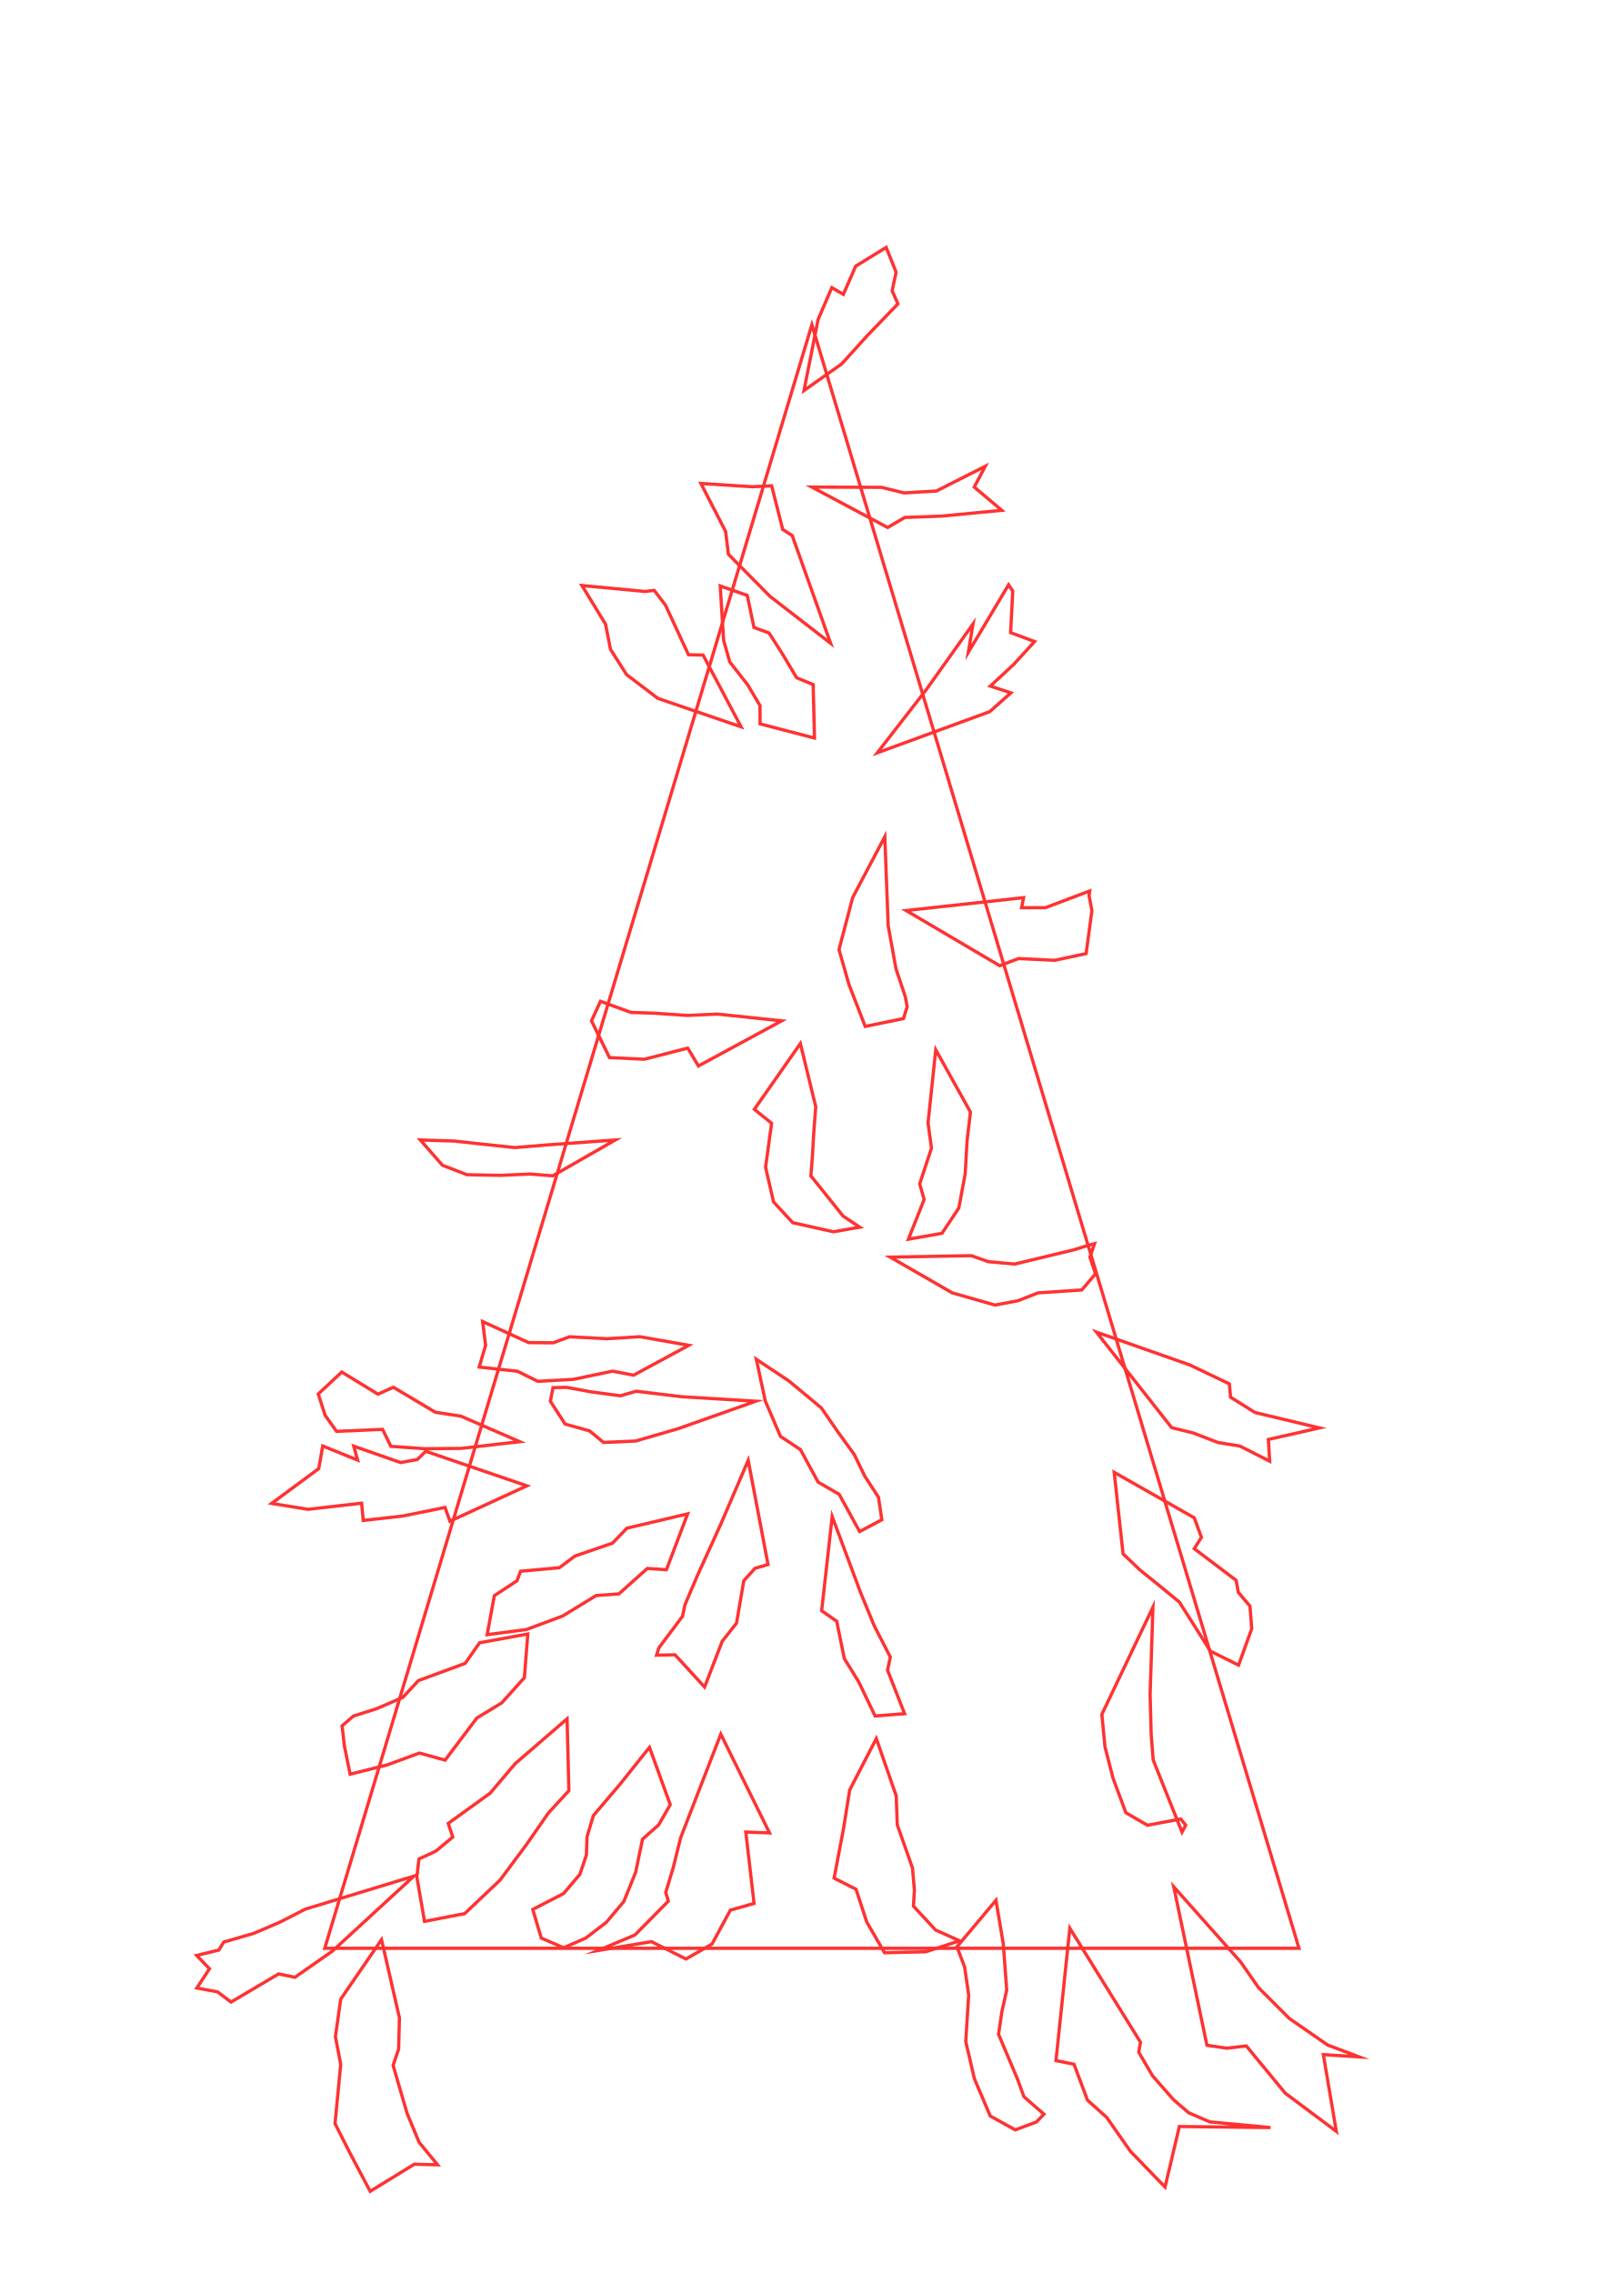
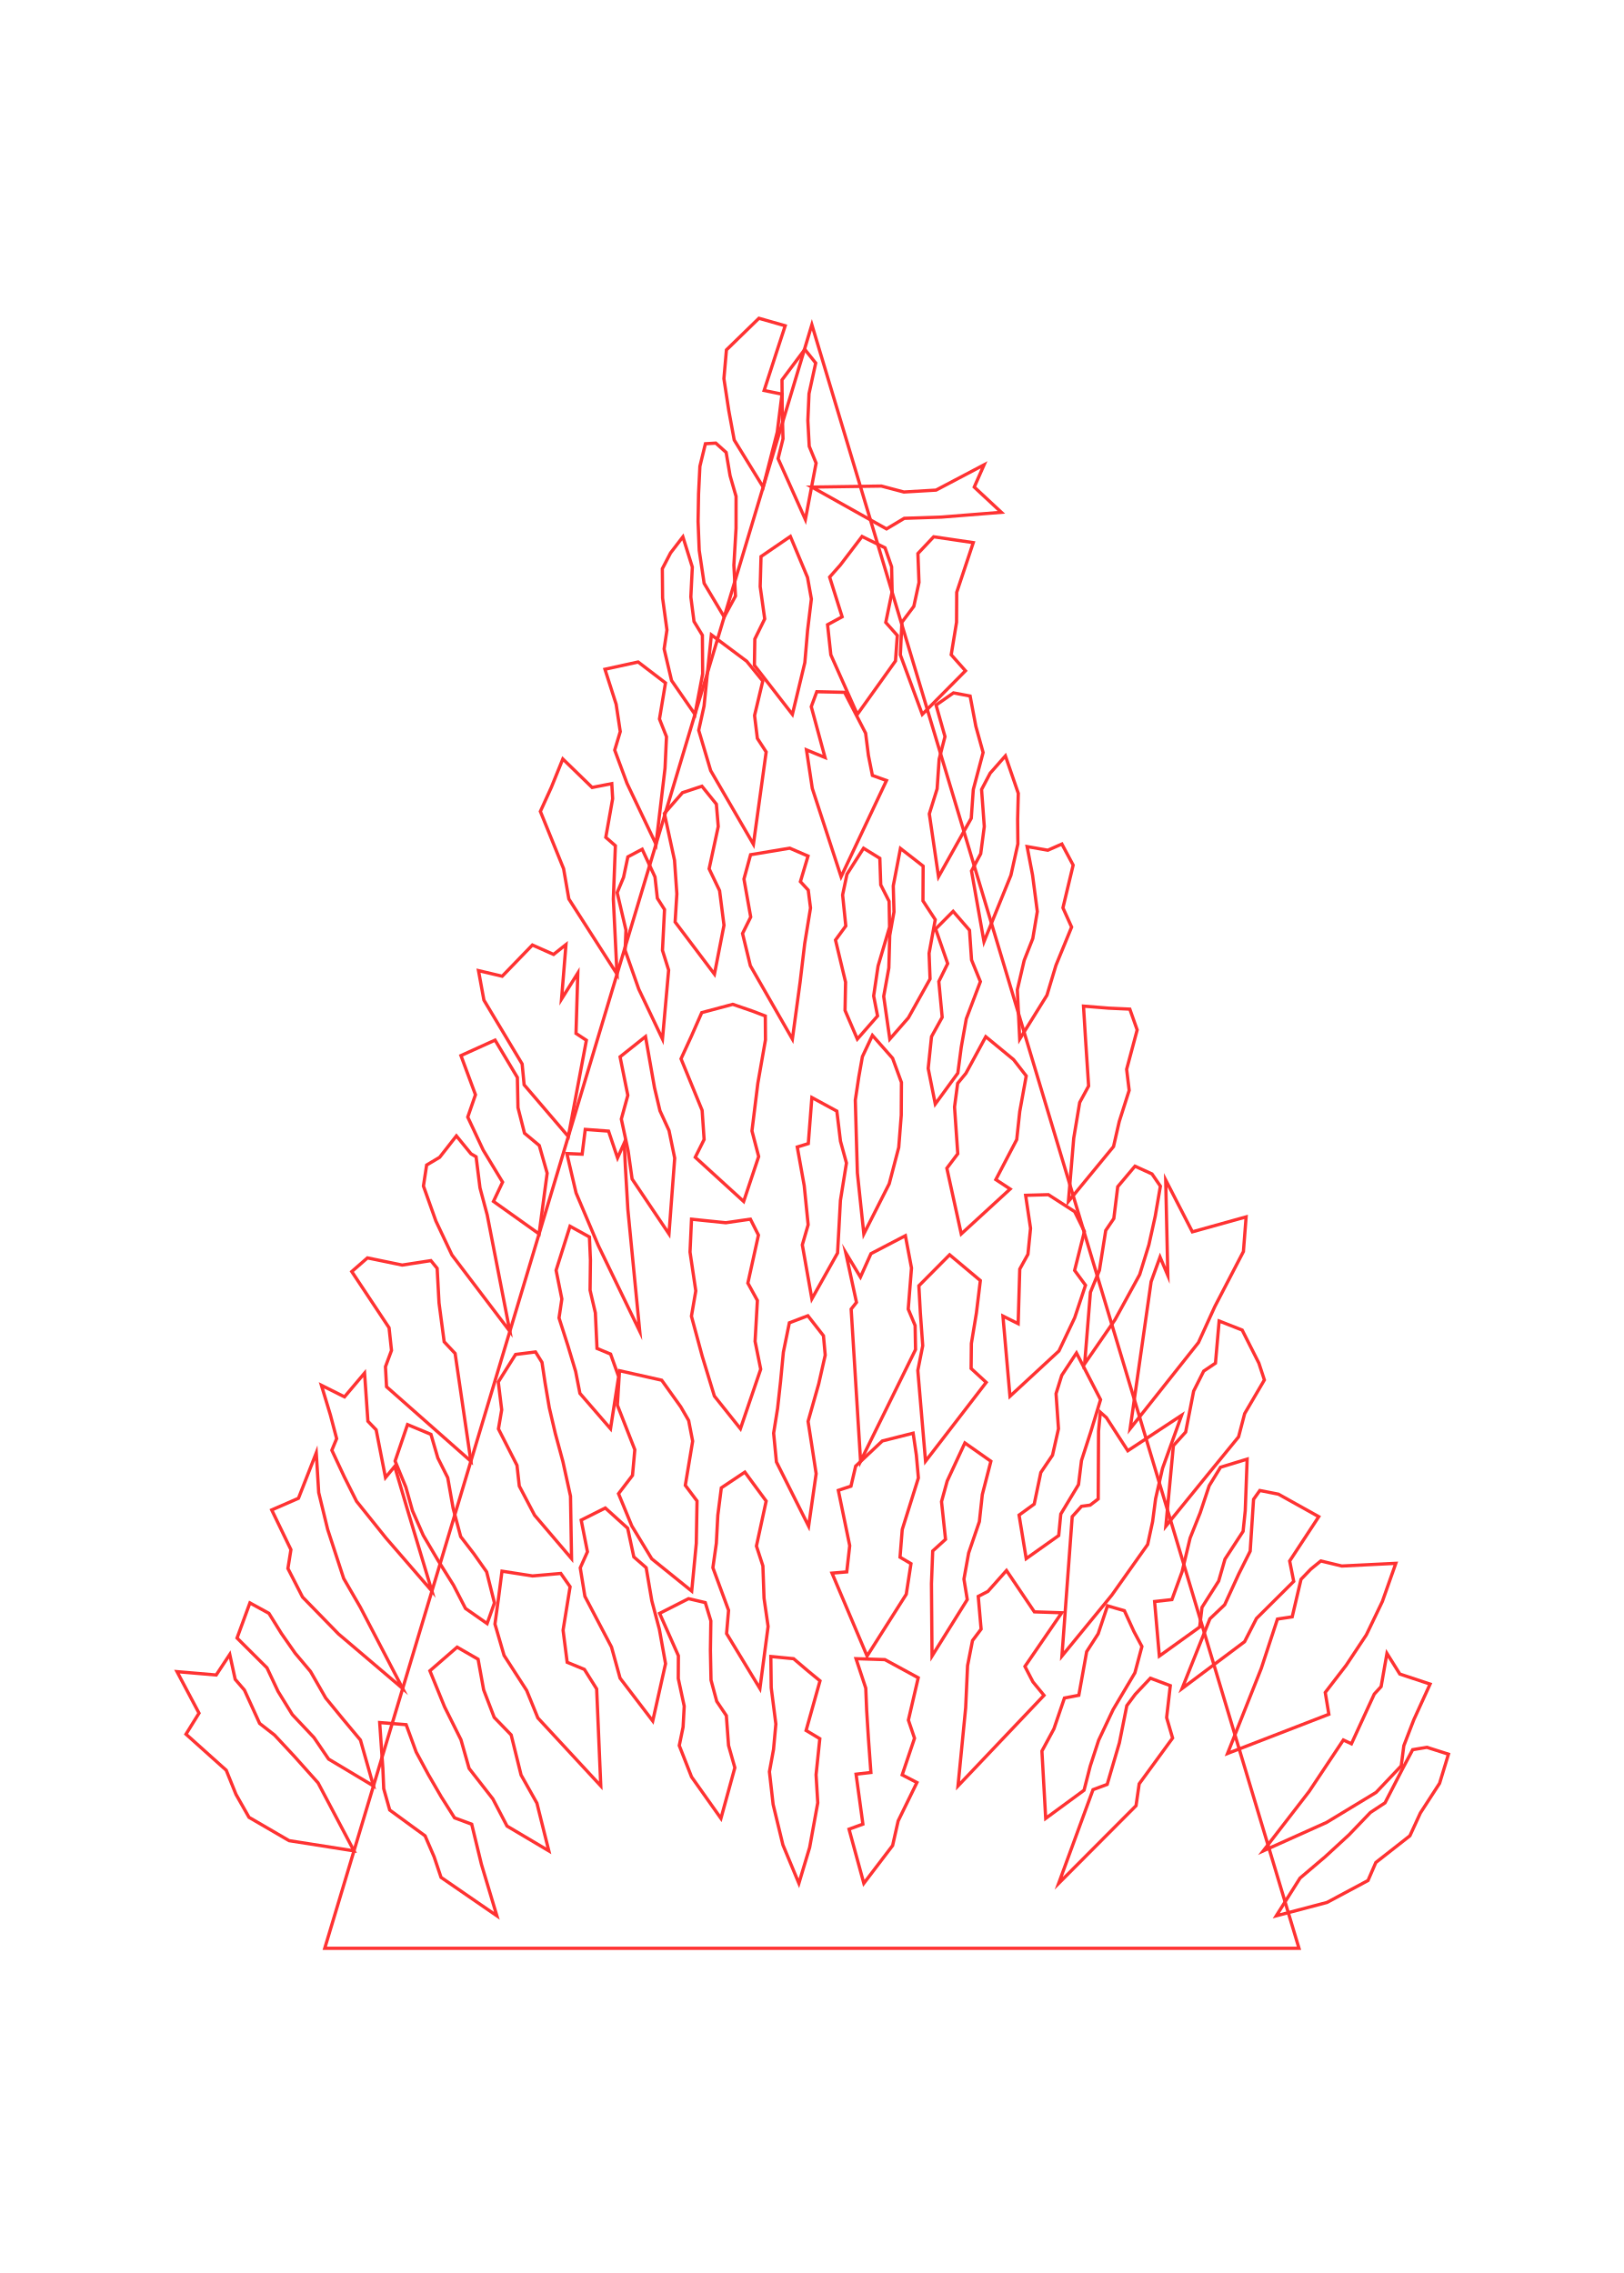
<svg xmlns="http://www.w3.org/2000/svg" style="fill-opacity:1; color-rendering:auto; color-interpolation:auto; text-rendering:auto; stroke:black; stroke-linecap:square; stroke-miterlimit:10; shape-rendering:auto; stroke-opacity:1; fill:black; stroke-dasharray:none; font-weight:normal; stroke-width:1; font-family:'Dialog'; font-style:normal; stroke-linejoin:miter; font-size:12px; stroke-dashoffset:0; image-rendering:auto;" width="500" height="700">
  <defs id="genericDefs" />
  <g>
    <g style="stroke-linecap:round; fill:rgb(255,50,50); stroke:rgb(255,50,50);">
      <path style="fill:none;" d="M250 100 L100 600 L400 600 Z" />
    </g>
    <g style="stroke-linecap:round; fill:rgb(255,50,50); stroke:rgb(255,50,50);">
-       <path style="fill:none;" d="M308.47 157.16 L290.058 158.932 L278.621 159.355 L273.337 162.447 L250 150 L271.496 150.085 L278.431 151.804 L288.377 151.207 L303.397 143.585 L300 150 Z" />
-       <path style="fill:none;" d="M184.911 308.361 L194.273 311.787 L201.906 312.05 L211.627 312.717 L220.99 312.302 L240.713 314.377 L215.076 328.28 L211.769 322.778 L198.436 326.209 L187.684 325.698 L182.138 314.377 Z" />
-       <path style="fill:none;" d="M358.752 673.53 L348.074 662.505 L340.768 652.063 L334.87 646.778 L330.716 635.702 L325.166 634.584 L329.435 593.828 L351.183 628.914 L350.648 631.991 L354.904 639.278 L361.394 646.663 L366.048 650.663 L372.543 653.463 L391.238 655.212 L363.158 654.888 Z" />
-       <path style="fill:none;" d="M411.495 656.385 L395.76 644.622 L383.783 630.076 L377.758 630.771 L371.652 629.864 L361.43 581.06 L382.043 604.222 L387.579 612.179 L397.047 621.63 L408.84 629.793 L418.495 633.434 L407.502 632.75 Z" />
-       <path style="fill:none;" d="M337.345 392.284 L333.115 397.265 L319.645 398.155 L313.464 400.582 L306.401 401.911 L293.24 398.161 L274.126 387.146 L299.067 386.701 L304.378 388.552 L312.476 389.284 L330.638 384.904 L334.953 383.572 L337.046 383.011 L335.612 387.146 Z" />
-       <path style="fill:none;" d="M113.986 674.843 L107.814 663.162 L103.168 653.993 L104.917 635.737 L103.278 627.235 L104.92 615.658 L117.483 597.339 L122.998 621.417 L122.751 631.031 L121.052 636.056 L125.376 650.908 L129.066 659.773 L134.748 666.681 L127.582 666.499 Z" />
-       <path style="fill:none;" d="M184.12 600.687 L195.512 595.902 L205.799 585.478 L205.003 582.792 L207.3 575.202 L209.558 566.055 L221.955 534.057 L236.965 564.466 L229.657 564.205 L232.194 586.185 L224.909 588.248 L219.246 598.695 L211.222 603.297 L200.635 597.957 Z" />
-       <path style="fill:none;" d="M353.339 562.11 L346.687 558.25 L342.746 547.651 L340.267 538.01 L339.292 527.966 L355.028 494.943 L354.157 521.781 L354.484 534.155 L355.102 542.011 L363.978 564.227 L365.11 562.073 L363.579 560.183 Z" />
-       <path style="fill:none;" d="M237.625 149.613 L241.019 163.062 L243.935 164.905 L255.77 198.108 L237.132 183.685 L224.298 170.695 L223.449 163.712 L215.835 148.885 L231.609 149.899 Z" />
-       <path style="fill:none;" d="M318.583 197.57 L312.145 204.62 L304.946 211.292 L311.291 213.37 L304.766 219.159 L270.139 231.843 L285.292 212.302 L299.628 192.151 L298.175 200.883 L310.574 180.094 L311.865 182.053 L311.191 194.831 Z" />
-       <path style="fill:none;" d="M381.396 512.799 L372.739 508.501 L363.183 493.4 L356.87 488.204 L351.109 483.565 L345.833 478.544 L343.091 453.42 L367.746 467.423 L369.951 473.442 L367.755 476.936 L380.633 486.679 L381.319 490.391 L384.906 494.637 L385.445 501.583 Z" />
-       <path style="fill:none;" d="M275.937 83.81 L274.723 89.573 L276.498 93.582 L266.994 103.436 L259.188 112.07 L247.578 120.256 L251.915 98.381 L256.146 88.581 L259.701 90.659 L263.483 81.971 L272.876 76.192 Z" />
-       <path style="fill:none;" d="M244.089 376.536 L238.201 370.148 L235.741 359.499 L237.599 345.921 L232.285 341.631 L246.458 321.37 L251.198 340.856 L250.595 348.627 L250.179 355.972 L249.695 362.132 L259.636 374.534 L264.758 377.93 L256.637 379.338 Z" />
-       <path style="fill:none;" d="M269.465 528.454 L264.432 517.965 L260.008 510.814 L257.644 499.283 L253.015 496.052 L256.258 467.045 L264.866 490.113 L269.198 500.671 L274.156 510.327 L273.299 514.347 L278.551 527.764 Z" />
-       <path style="fill:none;" d="M266.42 316.101 L261.455 303.289 L258.352 292.436 L262.57 276.397 L272.467 257.664 L273.493 285.062 L275.901 298.344 L278.776 306.969 L279.336 310.047 L278.214 313.677 Z" />
-       <path style="fill:none;" d="M264.702 471.662 L258.414 460.195 L251.914 456.43 L246.487 446.428 L240.339 442.36 L235.66 431.471 L232.894 418.609 L242.966 425.31 L252.917 433.593 L257.949 440.889 L263.049 447.932 L266.272 454.575 L270.506 461.082 L271.551 468.03 Z" />
-       <path style="fill:none;" d="M170.299 427.335 L174.537 427.257 L181.966 428.63 L191.046 429.854 L195.885 428.449 L209.992 430.144 L232.726 431.519 L208.79 439.99 L195.751 443.776 L185.852 444.228 L181.571 440.674 L174.012 438.557 L169.465 431.519 Z" />
-       <path style="fill:none;" d="M129.017 572.495 L134.233 570.06 L139.418 565.739 L138.016 561.547 L150.906 552.256 L158.624 543.15 L174.624 529.329 L175.177 551.452 L168.868 558.332 L162.156 568.004 L153.968 579.008 L143.087 589.326 L130.725 591.712 L128.355 578.026 Z" />
-       <path style="fill:none;" d="M99.377 445.31 L110.131 449.656 L108.927 445.362 L123.372 450.409 L128.541 449.449 L131.105 446.938 L162.233 457.578 L138.548 468.476 L137.038 464.236 L124.038 466.877 L111.844 468.249 L111.357 462.929 L94.855 464.817 L83.642 463.001 L98.148 452.282 Z" />
-       <path style="fill:none;" d="M202.174 509.735 L202.548 508.532 L202.948 507.382 L210.159 497.778 L210.92 494.237 L214.614 485.521 L222.038 469.197 L230.396 449.732 L236.504 481.824 L232.499 482.982 L229.042 486.792 L226.794 499.879 L222.398 505.445 L216.965 519.549 L207.85 509.618 Z" />
-       <path style="fill:none;" d="M334.453 293.673 L324.748 295.747 L313.65 295.198 L307.834 297.398 L279.017 280.41 L315.19 276.442 L314.579 279.54 L321.933 279.525 L335.551 274.385 L335.355 275.842 L336.233 280.41 Z" />
-       <path style="fill:none;" d="M390.973 449.989 L381.817 445.343 L375.048 444.236 L367.49 441.323 L360.79 439.67 L337.633 410.247 L366.419 420.37 L378.559 426.186 L378.927 430.302 L386.472 435.008 L406.302 439.747 L390.571 443.301 Z" />
-       <path style="fill:none;" d="M230.111 183.366 L232.17 193.253 L236.799 194.924 L240.875 201.295 L245.294 208.714 L250.399 210.828 L250.808 227.288 L234.059 222.933 L234.023 217.276 L230.242 210.915 L224.711 203.846 L222.823 197.176 L221.783 180.463 Z" />
-       <path style="fill:none;" d="M139.89 351.401 L146.868 352.172 L158.549 353.41 L168.546 352.591 L189.471 351.071 L170.202 362.11 L163.226 361.562 L154.078 361.966 L143.808 361.771 L136.251 358.868 L129.428 351.071 Z" />
-       <path style="fill:none;" d="M105.343 531.473 L108.867 528.463 L115.874 526.249 L124.032 522.744 L128.856 517.554 L143.238 512.254 L147.678 505.908 L162.524 503.211 L161.476 516.66 L154.488 524.43 L146.83 529.089 L137.061 542.055 L129.145 539.879 L119.209 543.531 L107.809 546.386 L106.028 537.578 Z" />
-       <path style="fill:none;" d="M284.579 369.409 L283.201 364.615 L286.829 353.579 L285.768 345.82 L288.154 323.301 L298.827 342.477 L297.799 351.271 L297.208 361.509 L295.255 372.018 L290.066 379.82 L279.716 381.626 Z" />
-       <path style="fill:none;" d="M312.621 655.92 L304.92 651.655 L300.039 640.143 L297.392 628.738 L298.284 614.346 L297.039 605.774 L294.669 599.539 L306.695 585.216 L308.946 598.683 L310.003 612.908 L308.508 619.511 L307.485 626.506 L313.298 640.236 L315.307 645.725 L321.463 651.087 L319.12 653.503 Z" />
-       <path style="fill:none;" d="M148.609 406.987 L162.792 413.475 L170.368 413.535 L175.365 411.678 L186.899 412.281 L197.02 411.651 L212.108 414.308 L195.101 423.505 L188.629 422.265 L176.603 424.778 L165.589 425.394 L159.341 422.295 L147.551 421.003 L149.536 414.308 Z" />
-       <path style="fill:none;" d="M164.056 588.029 L173.544 583.138 L178.578 577.205 L180.571 571.269 L180.764 565.638 L182.719 559.126 L191.02 549.36 L199.996 538.122 L206.388 555.762 L202.839 561.965 L197.86 566.408 L195.725 576.631 L192.088 585.614 L186.698 592.006 L180.405 596.839 L173.56 599.842 L166.671 596.85 Z" />
-       <path style="fill:none;" d="M105.231 422.545 L116.385 429.349 L121.117 427.216 L134.04 434.913 L141.943 436.134 L160.042 443.987 L142.113 446.044 L130.751 446.152 L120.36 445.41 L117.802 440.192 L103.634 440.803 L100.121 435.88 L97.998 429.298 Z" />
-       <path style="fill:none;" d="M272.372 601.367 L266.918 591.947 L263.592 581.817 L256.847 578.401 L259.816 562.789 L261.633 551.26 L269.844 535.411 L275.979 553.083 L276.297 561.989 L280.975 575.245 L281.576 582.072 L281.276 587.02 L288.081 594.364 L295.472 597.69 L285.101 601.078 Z" />
-       <path style="fill:none;" d="M159.217 486.801 L160.294 483.877 L172.243 482.797 L177.047 479.205 L188.581 475.24 L193.05 470.624 L211.747 466.203 L205.216 483.415 L199.335 483.021 L190.557 490.864 L183.567 491.372 L173.237 497.68 L162.076 501.839 L150.011 503.418 L152.219 491.417 Z" />
-       <path style="fill:none;" d="M60.548 602.207 L67.387 600.546 L68.89 598.083 L78.202 595.384 L86.215 591.94 L94.05 587.932 L127.453 577.774 L102.333 600.886 L90.816 608.931 L85.804 607.891 L71.146 616.564 L66.997 613.422 L60.612 612.229 L64.505 606.302 Z" />
-       <path style="fill:none;" d="M198.621 182.153 L201.449 181.816 L204.908 186.346 L212.006 201.636 L216.496 201.73 L228.204 223.834 L202.595 215.09 L192.948 207.763 L187.992 199.971 L186.47 192.224 L179.211 180.324 L193.032 181.61 Z" />
+       <path style="fill:none;" d="M308.34 157.769 L289.916 159.242 L278.446 159.623 L272.99 162.883 L250 150 L271.401 149.69 L278.335 151.522 L288.238 150.936 L303.031 143.139 L300 150 Z" />
+       <path style="fill:none;" d="M241.785 100.328 L239.147 108.381 L235.299 120.254 L240.798 121.383 L239.338 133.067 L235 150 L226.089 135.515 L224.419 126.47 L222.914 116.605 L223.69 107.761 L233.7 98.016 Z" />
+       <path style="fill:none;" d="M251.177 111.799 L249.122 121.223 L248.765 129.517 L249.188 137.445 L251.302 142.615 L248 160 L239.598 141.241 L241.114 135.111 L240.871 126.421 L240.8 117.004 L247.822 107.6 Z" />
+       <path style="fill:none;" d="M223.603 139.331 L224.815 146.509 L226.657 152.872 L226.651 162.688 L225.984 174.054 L226.477 183.563 L223 190 L216.819 179.633 L215.311 169.492 L214.961 160.572 L215.111 152.046 L215.523 143.589 L217.214 136.653 L220.419 136.462 Z" />
+       <path style="fill:none;" d="M213.188 174.643 L212.731 183.842 L213.703 191.385 L216.285 195.624 L216.374 207.492 L214 220 L206.793 209.573 L204.505 199.859 L205.374 194.011 L204.034 184.172 L203.949 175.155 L206.488 170.278 L210.286 165.326 Z" />
+       <path style="fill:none;" d="M248.66 177.827 L249.848 184.467 L248.684 194.105 L247.835 204.048 L244 220 L232.299 204.881 L232.432 196.797 L235.476 190.601 L234.087 180.652 L234.341 171.393 L243.38 165.203 Z" />
+       <path style="fill:none;" d="M272.525 168.705 L274.554 174.556 L274.715 182.187 L272.753 191.679 L276.31 195.708 L275.749 203.55 L264 220 L255.839 201.662 L254.834 192.386 L259.317 189.954 L255.472 177.719 L258.742 174.036 L265.447 165.219 Z" />
+       <path style="fill:none;" d="M299.701 167.113 L294.603 182.409 L294.552 191.632 L292.907 201.641 L297.293 206.582 L284 220 L277.248 201.683 L277.723 191.632 L281.396 186.732 L282.988 179.37 L282.652 170.464 L287.508 165.312 Z" />
+       <path style="fill:none;" d="M204.924 210.315 L203.071 221.426 L205.232 226.891 L204.784 236.569 L202 260 L193.074 241.248 L189.286 231.003 L190.998 225.311 L189.729 216.874 L186.282 206.11 L196.501 203.869 Z" />
+       <path style="fill:none;" d="M234.882 209.731 L232.353 220.338 L233.215 227.393 L235.925 231.577 L232 260 L218.836 237.315 L215.154 224.901 L216.799 217.444 L217.79 207.735 L219.052 195.508 L229.93 203.638 Z" />
+       <path style="fill:none;" d="M266.552 225.808 L267.413 232.65 L268.639 238.804 L272.978 240.37 L259 270 L250.134 242.816 L248.34 230.938 L254.053 233.288 L249.812 217.627 L251.514 213.024 L260.065 213.21 Z" />
+       <path style="fill:none;" d="M298.731 214.352 L300.493 223.68 L302.73 231.746 L299.709 243.137 L299.081 252.001 L289 270 L286.165 250.637 L288.573 242.924 L289.196 233.772 L290.989 226.849 L288.241 217.138 L293.6 213.387 Z" />
+       <path style="fill:none;" d="M313.565 244.323 L313.361 252.352 L313.437 259.89 L311.291 269.546 L303 290 L299.155 268.227 L301.993 262.917 L303.091 254.546 L302.254 243.145 L304.901 238.117 L309.593 232.779 Z" />
+       <path style="fill:none;" d="M188.386 241.332 L188.656 245.96 L186.542 257.872 L189.494 260.448 L188.864 276.873 L190 300 L175.162 276.841 L173.552 267.541 L166.4 249.888 L169.761 242.506 L173.31 233.733 L182.334 242.509 Z" />
+       <path style="fill:none;" d="M220.592 247.646 L221.174 254.526 L218.363 267.561 L221.582 274.289 L222.939 284.941 L220 300 L207.89 283.935 L208.424 275.264 L207.702 264.932 L204.588 250.514 L210.154 244.112 L216.142 242.129 Z" />
+       <path style="fill:none;" d="M201.693 270.07 L202.418 276.622 L204.626 280.106 L203.994 292.668 L205.896 298.752 L204 320 L196.688 304.605 L192.494 292.673 L192.747 286.43 L190.05 274.897 L192.015 270.175 L193.339 263.878 L197.745 261.534 Z" />
+       <path style="fill:none;" d="M248.82 263.635 L246.471 271.504 L248.888 274.13 L249.583 279.615 L247.789 290.601 L246.383 302.427 L244 320 L231.053 297.398 L228.65 287.481 L231.167 282.413 L229.086 270.712 L231.126 263.223 L243.18 261.206 Z" />
+       <path style="fill:none;" d="M270.929 264.333 L271.208 272.508 L273.782 277.575 L273.927 285.502 L270.385 297.503 L269.025 306.711 L270.227 312.877 L264 320 L260.211 311.165 L260.377 302.457 L257.277 289.499 L260.446 285.164 L259.467 275.603 L260.808 269.227 L265.913 261.231 Z" />
+       <path style="fill:none;" d="M284.266 266.734 L284.209 277.423 L287.991 283.217 L286.093 293.578 L286.395 301.474 L279.721 313.441 L274 320 L272.116 306.844 L273.703 298.084 L273.978 288.111 L275.285 280.831 L275.062 272.817 L277.277 261.291 Z" />
+       <path style="fill:none;" d="M326.988 259.929 L330.456 266.423 L327.31 279.579 L329.981 285.503 L325.159 297.281 L322.387 306.491 L314 320 L313.27 304.816 L315.38 295.749 L318.031 289.025 L319.419 280.716 L317.959 269.521 L316.277 260.712 L322.656 261.841 Z" />
+       <path style="fill:none;" d="M298.545 286.479 L299.166 295.616 L301.889 302.305 L297.55 313.757 L296.002 322.467 L294.946 330.474 L288 340 L285.819 329.043 L286.843 319.239 L290.13 313.281 L289.092 302.269 L291.82 296.75 L288.108 286.077 L293.5 280.654 Z" />
+       <path style="fill:none;" d="M170.463 293.928 L174.28 290.89 L172.914 307.674 L177.926 299.668 L177.369 318.255 L180.568 320.372 L175 350 L161.394 334.078 L160.785 327.668 L149.009 308.001 L147.341 298.915 L154.645 300.64 L163.943 291.028 Z" />
+       <path style="fill:none;" d="M231.738 311.389 L235.66 312.886 L235.712 320.23 L233.36 333.622 L231.552 348.274 L233.618 356.165 L229 370 L214.091 356.392 L216.817 350.927 L216.208 341.945 L209.709 326.068 L212.886 319.14 L216.093 311.845 L225.645 309.293 Z" />
+       <path style="fill:none;" d="M347.908 310.775 L350.172 317.176 L346.926 329.307 L347.708 335.786 L344.653 345.382 L342.891 353.097 L329 370 L330.634 350.518 L332.473 339.518 L335.219 334.455 L334.22 319.251 L333.642 309.848 L341.375 310.473 Z" />
+       <path style="fill:none;" d="M159.316 331.828 L159.504 341.123 L161.508 348.979 L166.066 352.779 L168.487 361.292 L166 380 L151.955 369.99 L154.761 364.05 L148.791 354.186 L144.033 344.023 L146.412 337.141 L141.937 325.079 L152.451 320.319 Z" />
+       <path style="fill:none;" d="M201.539 334.957 L203.221 342.074 L206.018 348.182 L207.76 356.661 L206 380 L194.644 363.093 L193.424 354.419 L191.323 344.627 L193.327 337.326 L190.939 325.469 L198.773 319.228 Z" />
+       <path style="fill:none;" d="M274.863 325.907 L277.581 333.347 L277.526 343.44 L276.75 353.357 L273.821 364.55 L266 380 L264.014 361.207 L263.667 349.228 L263.376 338.803 L264.438 331.718 L265.559 325.409 L268.644 318.857 Z" />
+       <path style="fill:none;" d="M312.106 326.319 L316.008 331.345 L314.011 342.314 L313.086 350.941 L306.647 363.276 L311.057 366.175 L296 380 L291.565 359.776 L294.927 355.31 L293.929 340.914 L294.894 333.628 L297.437 330.538 L303.55 319.267 Z" />
+       <path style="fill:none;" d="M257.69 342.188 L258.811 351.444 L260.648 358.164 L258.796 369.677 L258.342 378.097 L257.908 385.888 L250 400 L247.059 383.37 L248.855 377.183 L247.647 365.166 L245.503 353.236 L248.902 352.188 L250 338 Z" />
+       <path style="fill:none;" d="M145.029 355.32 L146.602 356.245 L147.806 365.833 L150.021 374.134 L157 410 L139.163 386.483 L134.225 376.036 L130.389 365.262 L131.374 358.788 L135.378 356.414 L140.536 349.811 Z" />
+       <path style="fill:none;" d="M190.166 356.591 L192.22 351.993 L192.579 359.433 L193.339 372.464 L197 410 L184.242 383.587 L177.391 367.388 L174.554 355.244 L179.261 355.451 L180.22 347.814 L187.389 348.345 Z" />
+       <path style="fill:none;" d="M354.737 361.535 L357.321 365.3 L355.731 374.537 L353.778 383.36 L350.948 392.52 L343.314 406.48 L334 420 L335.774 397.969 L338.545 391.208 L340.487 378.94 L342.978 375.26 L344.186 365.457 L349.491 359.141 Z" />
+       <path style="fill:none;" d="M330.925 373.139 L333.922 379.235 L330.908 391.24 L334.262 395.804 L330.93 405.817 L326.078 416.05 L311 430 L308.832 405.297 L313.527 407.646 L314.016 390.832 L316.533 386.279 L317.337 378.282 L315.822 368.111 L322.834 367.918 Z" />
+       <path style="fill:none;" d="M181.508 380.943 L181.815 388.037 L181.704 397.34 L183.33 404.306 L183.837 415.268 L188.026 417.011 L190.494 423.942 L188 440 L178.574 429.102 L177.258 422.348 L174.902 414.506 L172.141 405.879 L173.013 400.032 L171.236 391.206 L175.527 377.635 Z" />
+       <path style="fill:none;" d="M231.074 375.456 L233.55 380.365 L230.29 395.153 L233.225 400.502 L232.513 413.077 L234.243 421.663 L228 440 L219.982 429.94 L216.24 417.671 L212.915 405.341 L214.256 397.542 L212.48 385.595 L212.94 375.472 L223.498 376.56 Z" />
+       <path style="fill:none;" d="M383.717 374.752 L382.886 385.427 L374.086 402.365 L369.045 413.45 L348 440 L354.469 394.698 L357.212 387.123 L359.608 392.781 L358.955 363.398 L367.171 379.358 Z" />
+       <path style="fill:none;" d="M132.685 388.226 L134.613 390.602 L135.192 401.28 L136.773 413.217 L140.144 416.815 L145 450 L119.029 427.069 L118.695 420.902 L120.554 415.878 L119.805 408.898 L108.321 391.597 L113.147 387.385 L123.858 389.593 Z" />
+       <path style="fill:none;" d="M278.797 380.549 L280.677 390.505 L279.672 403.162 L281.789 408.21 L281.928 415.604 L265 450 L262.096 403.158 L263.737 401.084 L260.433 385.801 L264.956 393.298 L268.196 386.08 Z" />
+       <path style="fill:none;" d="M301.877 394.37 L300.66 404.4 L299.113 413.76 L299.037 421.444 L303.683 425.723 L285 450 L282.625 422.034 L284.139 414.428 L283.404 404.308 L282.949 395.976 L292.416 386.431 Z" />
+       <path style="fill:none;" d="M253.572 411.365 L254.108 417.341 L252.107 426.181 L248.833 437.744 L250.056 445.613 L251.316 453.841 L249 470 L239.086 450.224 L238.224 441.359 L239.444 433.741 L240.357 425.461 L241.226 416.409 L243.066 407.383 L248.769 405.2 Z" />
+       <path style="fill:none;" d="M387.648 419.799 L389.342 424.97 L383.27 435.333 L381.395 442.5 L371.723 454.335 L359 470 L361.324 445.215 L365.1 441.026 L367.559 428.407 L370.652 422.25 L374.28 419.8 L375.412 406.82 L382.507 409.614 Z" />
+       <path style="fill:none;" d="M164.899 416.344 L166.897 419.558 L167.86 425.958 L169.145 433.533 L171.011 441.519 L173.326 450.056 L175.676 460.772 L176 480 L164.618 466.632 L159.905 457.644 L159.199 451.271 L153.486 440.052 L154.489 434.173 L153.441 425.597 L158.766 417.119 Z" />
+       <path style="fill:none;" d="M338.897 431.044 L335.896 440.909 L333.019 449.8 L332.111 457.202 L326.65 466.268 L326.011 472.888 L316 480 L313.805 466.594 L318.467 463.205 L320.501 453.472 L324.103 448.145 L325.941 440.002 L325.189 429.2 L326.944 423.558 L331.482 416.665 Z" />
+       <path style="fill:none;" d="M112.261 422.854 L113.291 437.691 L115.831 440.339 L118.703 455.038 L121.534 451.594 L125.316 464.417 L133 490 L118.857 473.655 L109.792 462.346 L106 454.776 L102.185 446.615 L103.663 443.046 L101.745 435.772 L98.973 426.619 L106.08 430.178 Z" />
+       <path style="fill:none;" d="M209.621 433.243 L212.057 437.464 L213.289 443.824 L211.027 457.427 L214.637 462.252 L214.412 475.305 L213 490 L200.691 480.058 L194.54 469.908 L190.462 459.998 L194.77 454.357 L195.478 446.453 L190.11 432.731 L190.763 422.13 L203.758 425.054 Z" />
+       <path style="fill:none;" d="M132.705 441.728 L134.82 449.003 L137.871 455.08 L139.531 464.494 L141.859 473.225 L145.898 478.476 L149.851 484.084 L152.255 493.631 L150 500 L143.344 495.351 L139.655 488.188 L134.899 480.575 L130.332 472.828 L127.023 465.281 L124.975 457.995 L121.666 449.94 L125.488 438.721 Z" />
+       <path style="fill:none;" d="M281.186 441.366 L282.171 448.081 L282.802 455.149 L277.824 471.047 L277.151 479.564 L280.517 481.547 L279.064 490.976 L267 510 L256.203 484.465 L260.744 484.087 L261.655 476.014 L258.148 458.97 L262.041 457.681 L263.484 451.509 L271.692 443.766 Z" />
+       <path style="fill:none;" d="M305.125 450.014 L302.482 460.281 L301.581 468.595 L298.28 478.253 L296.826 486.305 L297.853 492.605 L287 510 L286.824 487.708 L287.212 477.644 L291.157 474.058 L289.922 462.45 L291.668 456.106 L297.117 444.375 Z" />
+       <path style="fill:none;" d="M363.861 435.847 L357.977 452.21 L355.842 461.558 L354.921 468.601 L353.403 475.638 L342.372 491.225 L327 510 L330.168 467.066 L333.034 463.888 L335.686 463.528 L338.178 461.615 L338.278 440.712 L338.832 434.916 L340.69 436.573 L347.285 446.774 Z" />
+       <path style="fill:none;" d="M383.445 465.272 L382.787 471.592 L377.207 480.154 L375.272 486.897 L370.13 495.001 L369.417 501.071 L357 510 L355.535 493.209 L360.872 492.619 L363.992 484.057 L366.474 473.65 L369.579 465.886 L372.35 457.548 L375.839 451.855 L384.038 449.354 Z" />
+       <path style="fill:none;" d="M97.39 447.413 L98.141 459.667 L100.898 471.004 L105.831 486.116 L110.941 494.94 L124 520 L104.245 503.209 L93.159 491.834 L88.659 483.041 L89.584 477.24 L83.669 465.005 L91.906 461.415 Z" />
+       <path style="fill:none;" d="M235.927 462.281 L232.928 476.127 L234.919 482.243 L235.268 492.179 L236.523 500.88 L234 520 L223.737 503.079 L224.35 495.918 L219.519 482.801 L220.584 475.283 L221.038 466.645 L222.121 458.198 L229.364 453.361 Z" />
+       <path style="fill:none;" d="M406.084 467.081 L397.13 480.731 L398.375 487.007 L386.909 498.419 L383.241 505.585 L364 520 L372.562 498.539 L377.116 494.2 L381.443 484.743 L384.969 477.708 L386.01 461.741 L387.939 459.019 L393.666 460.149 Z" />
+       <path style="fill:none;" d="M193.278 470.635 L195.173 479.47 L198.973 482.788 L200.715 492.993 L203.039 501.773 L204.944 512.347 L201 530 L190.942 516.818 L188.301 507.232 L180.102 491.613 L178.677 482.843 L180.895 477.885 L178.966 468.133 L186.391 464.407 Z" />
+       <path style="fill:none;" d="M429.816 481.447 L425.667 493.21 L420.739 503.474 L414.545 512.821 L408.085 521.217 L409.198 527.93 L378 540 L388.383 513.812 L393.366 498.611 L397.908 497.929 L400.623 486.371 L403.65 483.224 L406.719 480.722 L413.183 482.277 Z" />
+       <path style="fill:none;" d="M82.814 496.851 L86.646 503.039 L90.9 509.139 L95.619 514.753 L100.29 522.919 L105.548 529.344 L110.99 535.872 L115 550 L101.183 541.733 L96.674 535.094 L90.013 528.026 L85.612 520.878 L82.211 513.631 L72.992 504.449 L76.956 493.638 Z" />
+       <path style="fill:none;" d="M172.684 484.562 L175.55 488.661 L173.388 502.038 L174.652 511.924 L179.951 514.113 L183.731 520.134 L185 550 L165.627 529.065 L162.186 520.611 L155.22 509.808 L152.411 500.15 L153.499 492.228 L154.575 483.863 L163.982 485.33 Z" />
+       <path style="fill:none;" d="M318.513 496.393 L326.938 496.672 L315.606 513.198 L318.068 517.957 L321.478 522.104 L295 550 L297.359 525.912 L297.942 512.975 L299.462 505.236 L302.115 501.706 L301.234 491.632 L304.208 490.094 L309.927 483.659 Z" />
+       <path style="fill:none;" d="M217.179 493.541 L218.892 499.183 L218.76 508.268 L218.94 517.39 L220.707 523.955 L223.667 528.358 L224.345 537.547 L226.282 544.38 L222 560 L212.952 547.225 L209.166 537.569 L210.342 531.887 L210.691 525.438 L208.862 516.931 L208.897 509.907 L203.113 496.856 L212.028 492.331 Z" />
+       <path style="fill:none;" d="M349.183 502.481 L351.632 507.055 L349.469 515.171 L342.762 526.489 L338.306 535.933 L335.709 543.915 L333.812 551.322 L322 560 L320.839 539.269 L324.531 532.431 L327.774 522.928 L332.202 522.08 L334.618 508.647 L338.164 503.135 L341.034 494.538 L346.238 496.038 Z" />
+       <path style="fill:none;" d="M70.753 509.504 L72.421 517.168 L75.264 520.475 L79.948 530.752 L84.52 534.313 L90.562 540.803 L97.944 549.059 L109 570 L89.026 566.856 L76.676 559.672 L72.667 552.604 L69.671 545.18 L57.271 534.063 L61.284 527.591 L54.507 514.804 L66.574 515.839 Z" />
+       <path style="fill:none;" d="M147.222 510.983 L148.925 520.392 L152.182 528.894 L157.408 534.295 L160.453 546.63 L165.329 555.301 L169 570 L156.129 562.364 L151.778 554.019 L144.454 544.617 L141.953 535.796 L136.886 525.628 L132.381 514.545 L140.767 507.26 Z" />
+       <path style="fill:none;" d="M440.37 518.636 L435.336 529.663 L432.276 537.623 L431.486 543.824 L423.735 552.001 L408.489 561.245 L389 570 L403.114 551.71 L413.66 535.852 L416.147 537.023 L423.18 521.71 L425.288 519.406 L427.082 509.181 L431.05 515.546 Z" />
+       <path style="fill:none;" d="M248.754 514.552 L252.505 517.64 L248.222 532.92 L252.447 535.448 L251.295 546.555 L251.813 555.2 L249.318 568.934 L246 580 L241.081 568.157 L238.07 555.703 L236.93 545.628 L238.197 538.733 L238.91 530.931 L237.484 519.756 L237.362 510.143 L244.372 510.819 Z" />
+       <path style="fill:none;" d="M282.753 516.694 L279.722 529.734 L281.612 535.316 L277.808 546.596 L282.347 548.953 L276.57 560.779 L274.869 568.343 L266 580 L261.444 563.322 L265.714 561.765 L263.608 546.385 L268.178 545.855 L267.423 535.455 L266.88 526.87 L266.598 519.895 L263.595 510.814 L272.484 511.104 Z" />
+       <path style="fill:none;" d="M360.372 519.122 L359.24 528.965 L361.08 535.257 L350.791 549.358 L349.824 556.088 L326 580 L336.575 551.145 L340.938 549.525 L344.698 536.724 L346.985 525.272 L349.594 521.763 L354.243 516.826 Z" />
+       <path style="fill:none;" d="M125.069 531.133 L128.148 539.555 L131.894 546.492 L135.836 553.295 L139.972 559.831 L145.255 561.788 L148.25 574.149 L153 590 L135.81 578.168 L133.685 571.843 L130.893 565.37 L120.007 557.418 L118.159 550.853 L117.893 544.577 L116.918 530.483 Z" />
+       <path style="fill:none;" d="M446.025 540.225 L443.294 549.189 L437.374 558.34 L434.156 565.351 L423.655 573.585 L421.255 579.126 L408.625 585.884 L393 590 L400.32 578.388 L408.083 571.794 L415.401 565.057 L421.99 558.178 L426.489 555.209 L431.897 544.711 L435.007 538.838 L439.38 538.106 Z" />
    </g>
  </g>
</svg>
